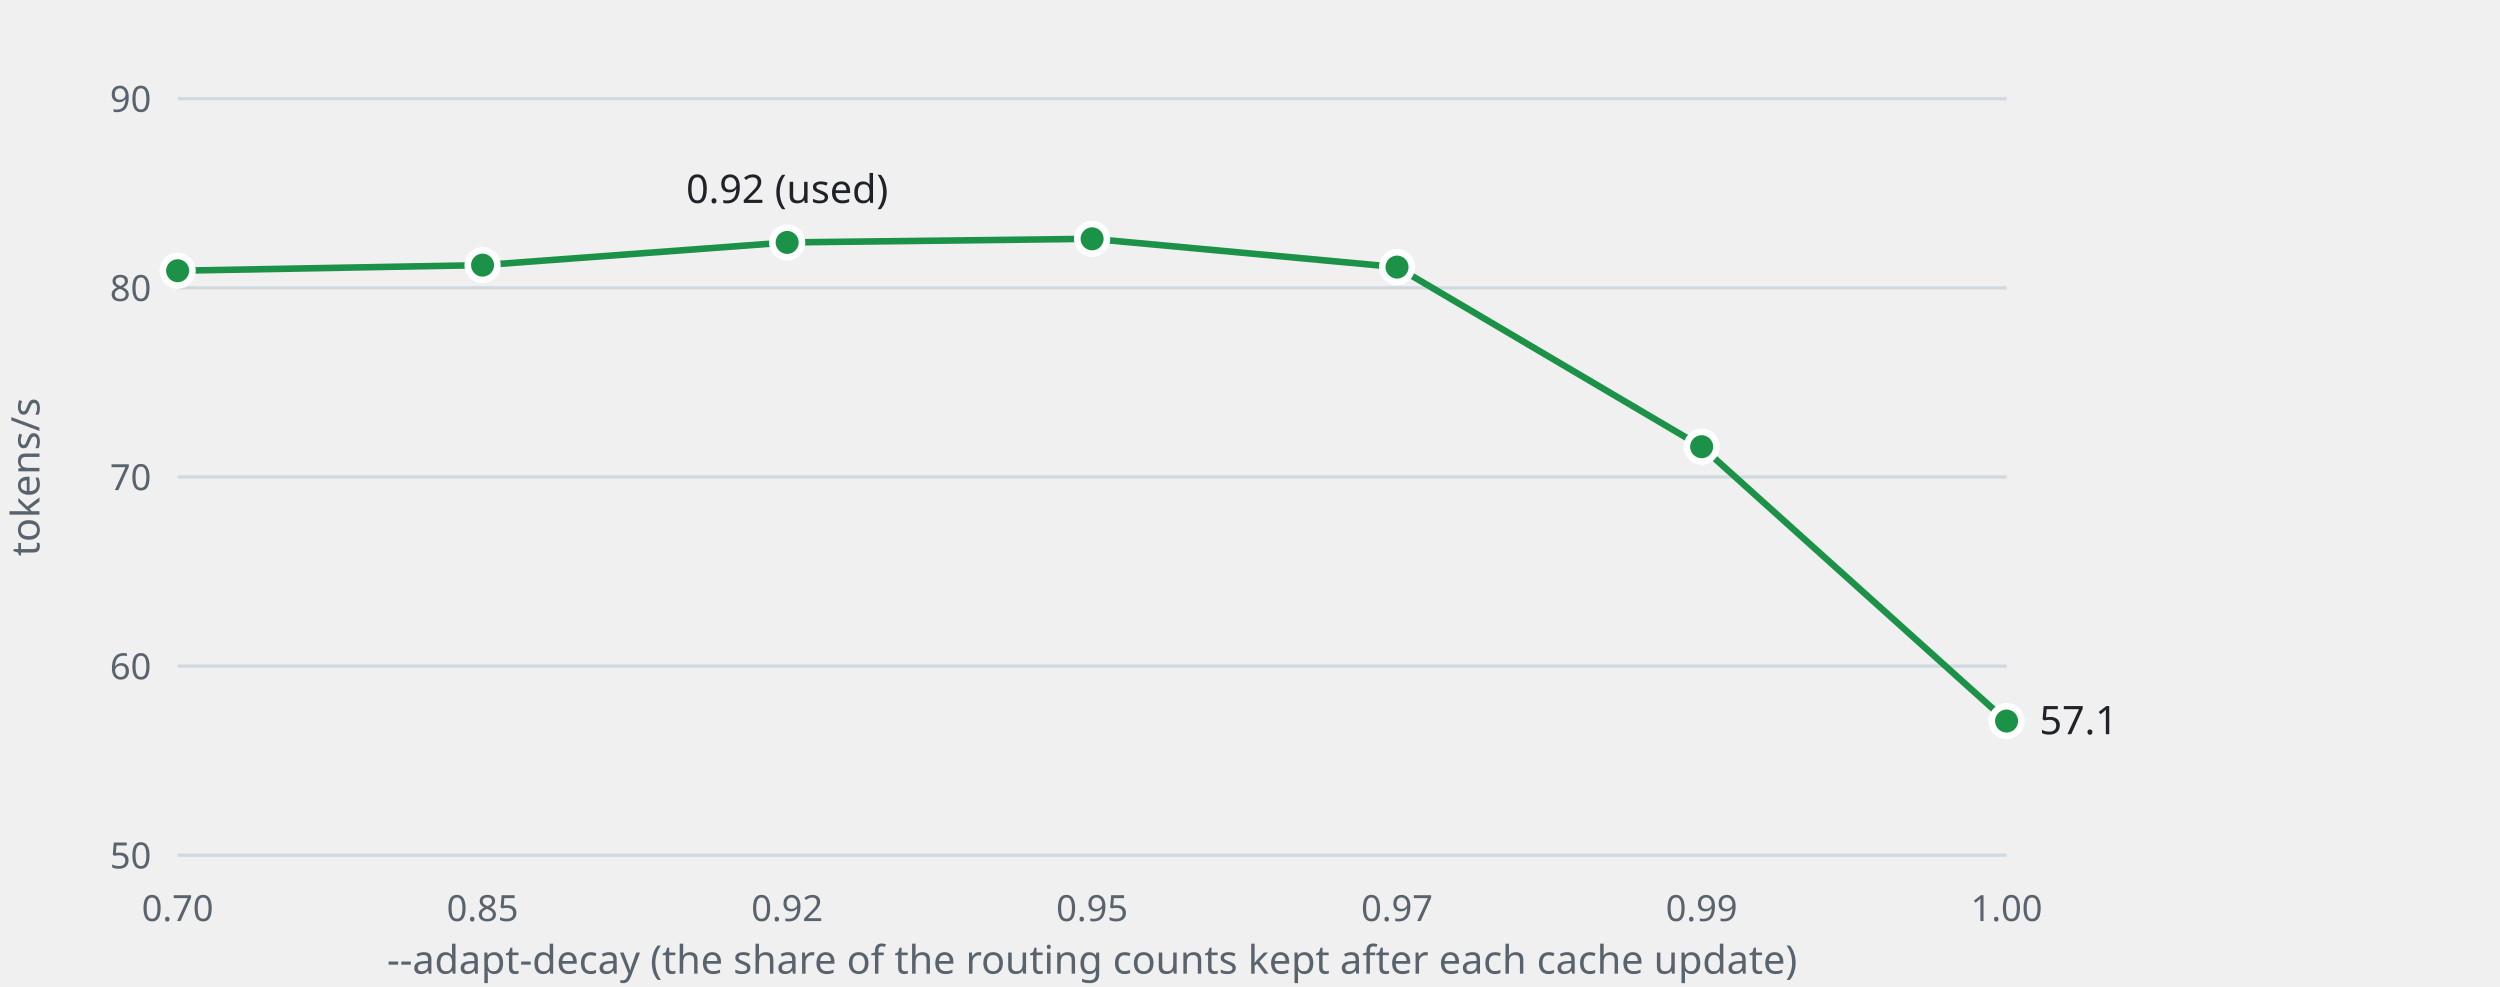
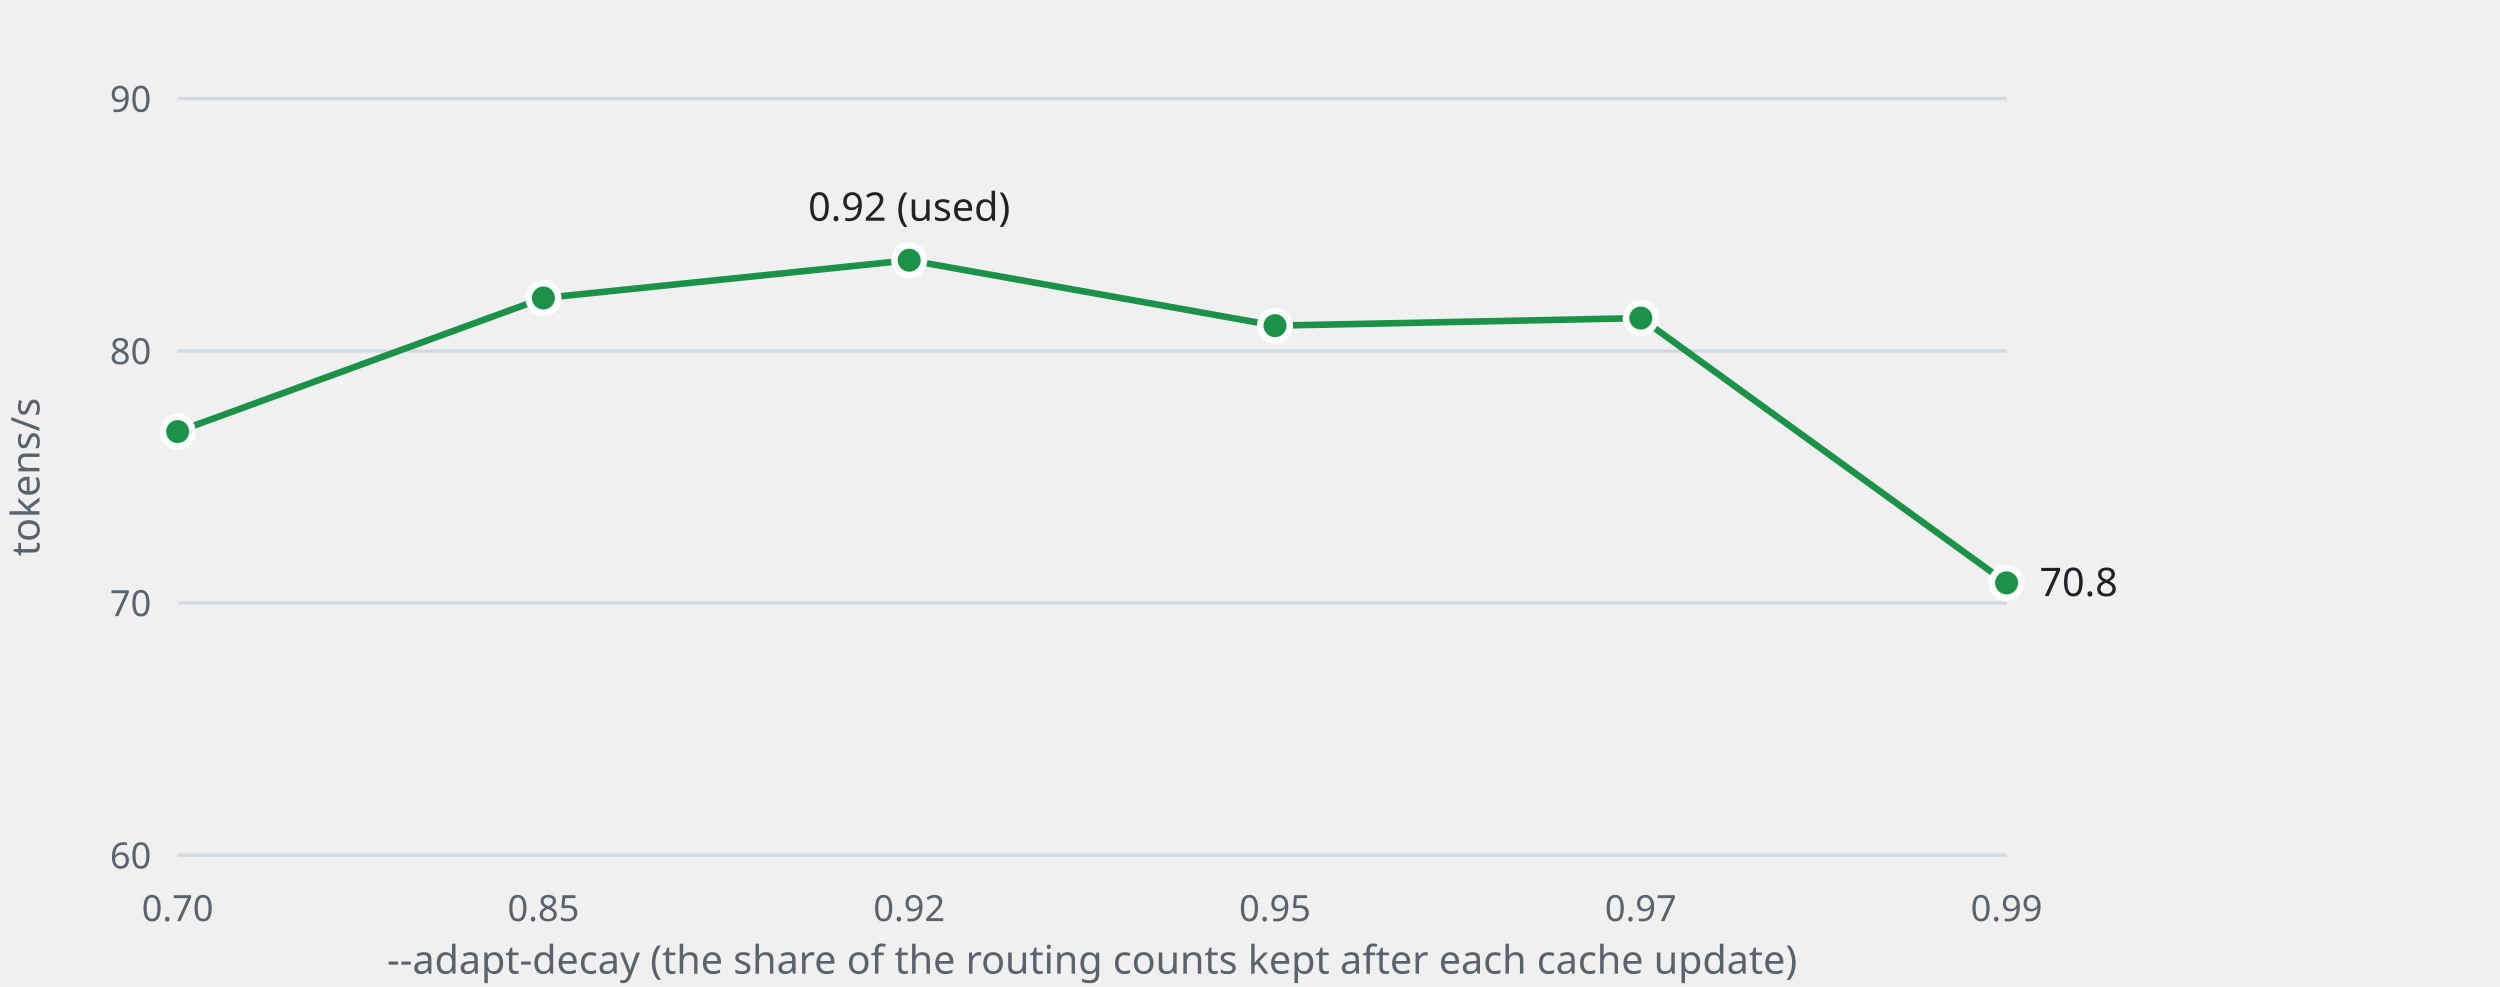
<svg xmlns="http://www.w3.org/2000/svg" width="760" height="300" viewBox="0 0 760 300" role="img" aria-label="UD-IQ4_XS on the RTX 3090: --adapt-decay" font-family="-apple-system,BlinkMacSystemFont,'Segoe UI','Noto Sans',Helvetica,Arial,sans-serif">
  <line x1="54" y1="260.0" x2="610" y2="260.0" stroke="#d1d9e0" stroke-width="1" />
-   <text x="46" y="264.0" font-size="11" fill="#59636e" text-anchor="end">50</text>
-   <line x1="54" y1="202.5" x2="610" y2="202.5" stroke="#d1d9e0" stroke-width="1" />
-   <text x="46" y="206.5" font-size="11" fill="#59636e" text-anchor="end">60</text>
-   <line x1="54" y1="145.0" x2="610" y2="145.0" stroke="#d1d9e0" stroke-width="1" />
-   <text x="46" y="149.0" font-size="11" fill="#59636e" text-anchor="end">70</text>
-   <line x1="54" y1="87.5" x2="610" y2="87.5" stroke="#d1d9e0" stroke-width="1" />
-   <text x="46" y="91.5" font-size="11" fill="#59636e" text-anchor="end">80</text>
+   <text x="46" y="264.0" font-size="11" fill="#59636e" text-anchor="end">60</text>
+   <line x1="54" y1="183.3" x2="610" y2="183.3" stroke="#d1d9e0" stroke-width="1" />
+   <text x="46" y="187.3" font-size="11" fill="#59636e" text-anchor="end">70</text>
+   <line x1="54" y1="106.7" x2="610" y2="106.7" stroke="#d1d9e0" stroke-width="1" />
+   <text x="46" y="110.7" font-size="11" fill="#59636e" text-anchor="end">80</text>
  <line x1="54" y1="30.0" x2="610" y2="30.0" stroke="#d1d9e0" stroke-width="1" />
  <text x="46" y="34.0" font-size="11" fill="#59636e" text-anchor="end">90</text>
  <text x="54.0" y="280" font-size="11" fill="#59636e" text-anchor="middle">0.70</text>
-   <text x="146.7" y="280" font-size="11" fill="#59636e" text-anchor="middle">0.85</text>
-   <text x="239.3" y="280" font-size="11" fill="#59636e" text-anchor="middle">0.92</text>
-   <text x="332.0" y="280" font-size="11" fill="#59636e" text-anchor="middle">0.95</text>
-   <text x="424.7" y="280" font-size="11" fill="#59636e" text-anchor="middle">0.97</text>
-   <text x="517.3" y="280" font-size="11" fill="#59636e" text-anchor="middle">0.99</text>
-   <text x="610.0" y="280" font-size="11" fill="#59636e" text-anchor="middle">1.00</text>
+   <text x="165.2" y="280" font-size="11" fill="#59636e" text-anchor="middle">0.85</text>
+   <text x="276.4" y="280" font-size="11" fill="#59636e" text-anchor="middle">0.92</text>
+   <text x="387.6" y="280" font-size="11" fill="#59636e" text-anchor="middle">0.95</text>
+   <text x="498.8" y="280" font-size="11" fill="#59636e" text-anchor="middle">0.97</text>
+   <text x="610.0" y="280" font-size="11" fill="#59636e" text-anchor="middle">0.99</text>
  <text x="332.0" y="296" font-size="12" fill="#59636e" text-anchor="middle">--adapt-decay (the share of the routing counts kept after each cache update)</text>
  <text x="12" y="145.0" font-size="12" fill="#59636e" text-anchor="middle" transform="rotate(-90 12 145.0)">tokens/s</text>
-   <path d="M54.0,82.3 L146.7,80.6 L239.3,73.7 L332.0,72.6 L424.7,81.2 L517.3,135.8 L610.0,219.2" fill="none" stroke="#1b9247" stroke-width="2" stroke-linejoin="round" />
-   <circle cx="54.0" cy="82.3" r="4.5" fill="#1b9247" stroke="#ffffff" stroke-width="2" />
-   <circle cx="146.7" cy="80.6" r="4.5" fill="#1b9247" stroke="#ffffff" stroke-width="2" />
-   <circle cx="239.3" cy="73.7" r="4.5" fill="#1b9247" stroke="#ffffff" stroke-width="2" />
-   <circle cx="332.0" cy="72.6" r="4.5" fill="#1b9247" stroke="#ffffff" stroke-width="2" />
-   <circle cx="424.7" cy="81.2" r="4.5" fill="#1b9247" stroke="#ffffff" stroke-width="2" />
-   <circle cx="517.3" cy="135.8" r="4.5" fill="#1b9247" stroke="#ffffff" stroke-width="2" />
-   <circle cx="610.0" cy="219.2" r="4.5" fill="#1b9247" stroke="#ffffff" stroke-width="2" />
-   <text x="620.0" y="223.2" font-size="12" fill="#1f2328"> 57.1</text>
-   <text x="239.3" y="61.7" font-size="12" fill="#1f2328" text-anchor="middle">0.92 (used)</text>
+   <path d="M54.0,131.2 L165.2,90.6 L276.4,79.1 L387.6,99.0 L498.8,96.7 L610.0,177.2" fill="none" stroke="#1b9247" stroke-width="2" stroke-linejoin="round" />
+   <circle cx="54.0" cy="131.2" r="4.5" fill="#1b9247" stroke="#ffffff" stroke-width="2" />
+   <circle cx="165.2" cy="90.6" r="4.5" fill="#1b9247" stroke="#ffffff" stroke-width="2" />
+   <circle cx="276.4" cy="79.1" r="4.5" fill="#1b9247" stroke="#ffffff" stroke-width="2" />
+   <circle cx="387.6" cy="99.0" r="4.5" fill="#1b9247" stroke="#ffffff" stroke-width="2" />
+   <circle cx="498.8" cy="96.7" r="4.5" fill="#1b9247" stroke="#ffffff" stroke-width="2" />
+   <circle cx="610.0" cy="177.2" r="4.5" fill="#1b9247" stroke="#ffffff" stroke-width="2" />
+   <text x="620.0" y="181.2" font-size="12" fill="#1f2328"> 70.8</text>
+   <text x="276.4" y="67.1" font-size="12" fill="#1f2328" text-anchor="middle">0.92 (used)</text>
</svg>
